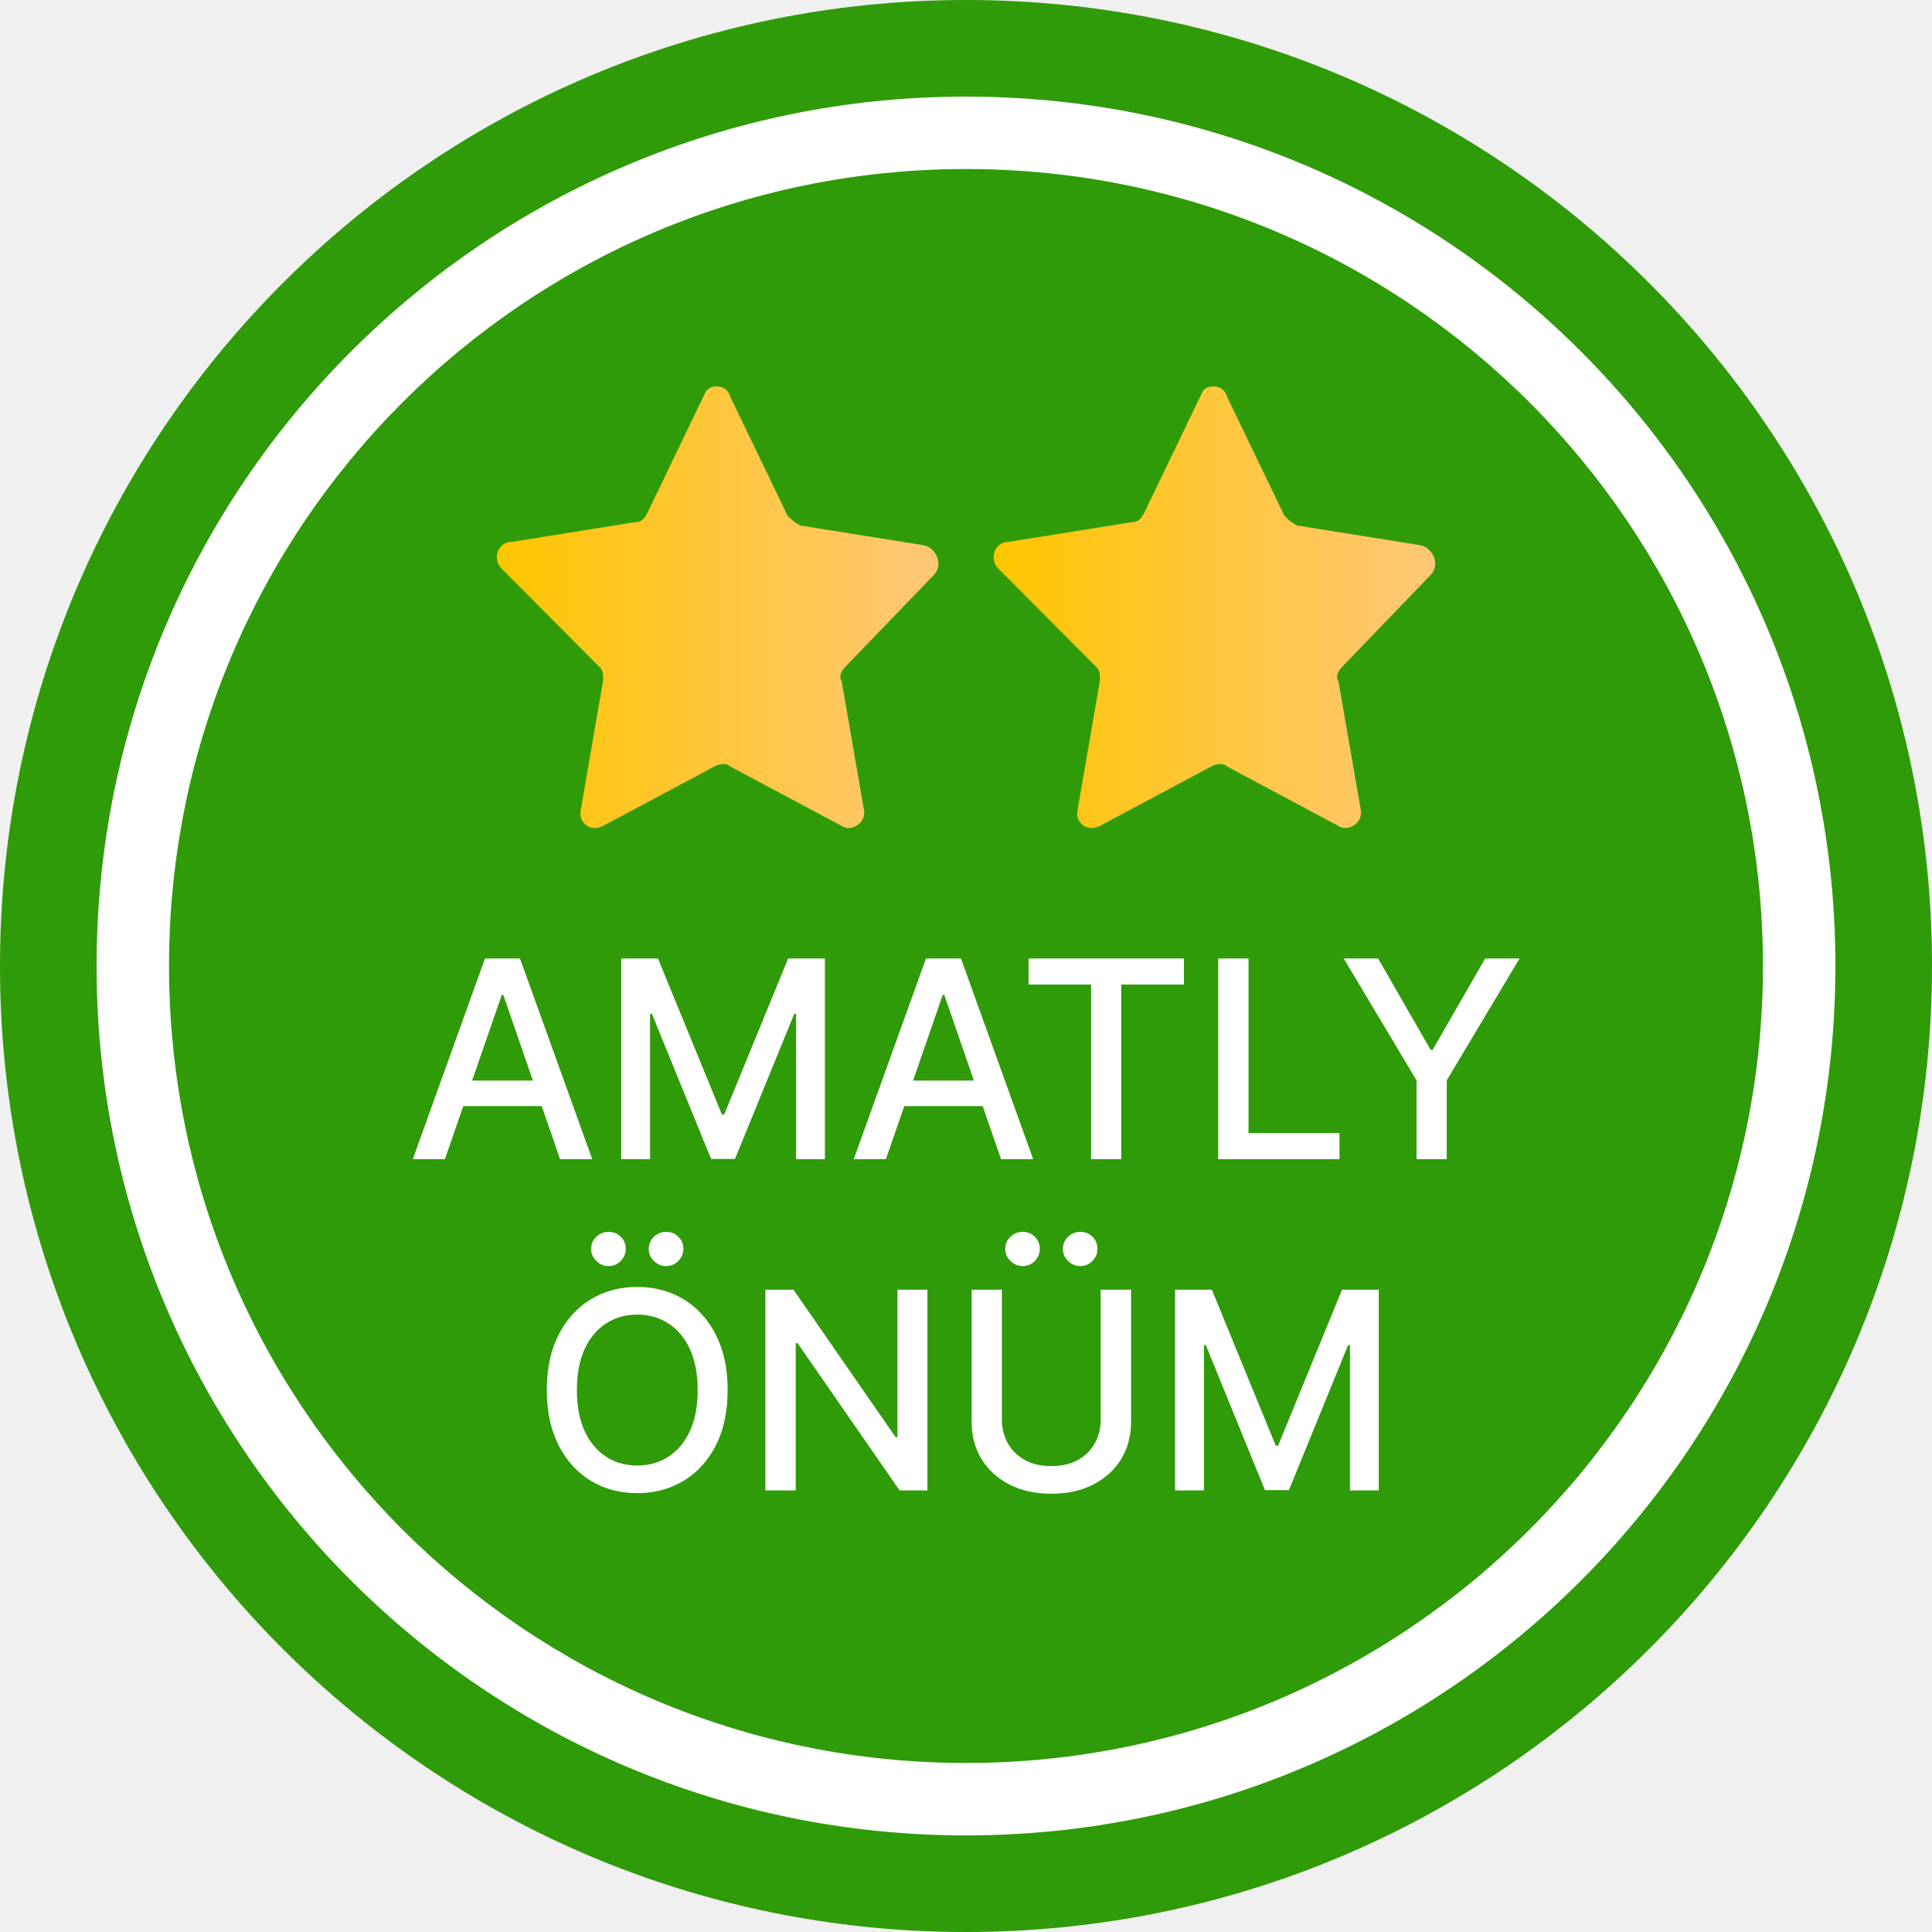
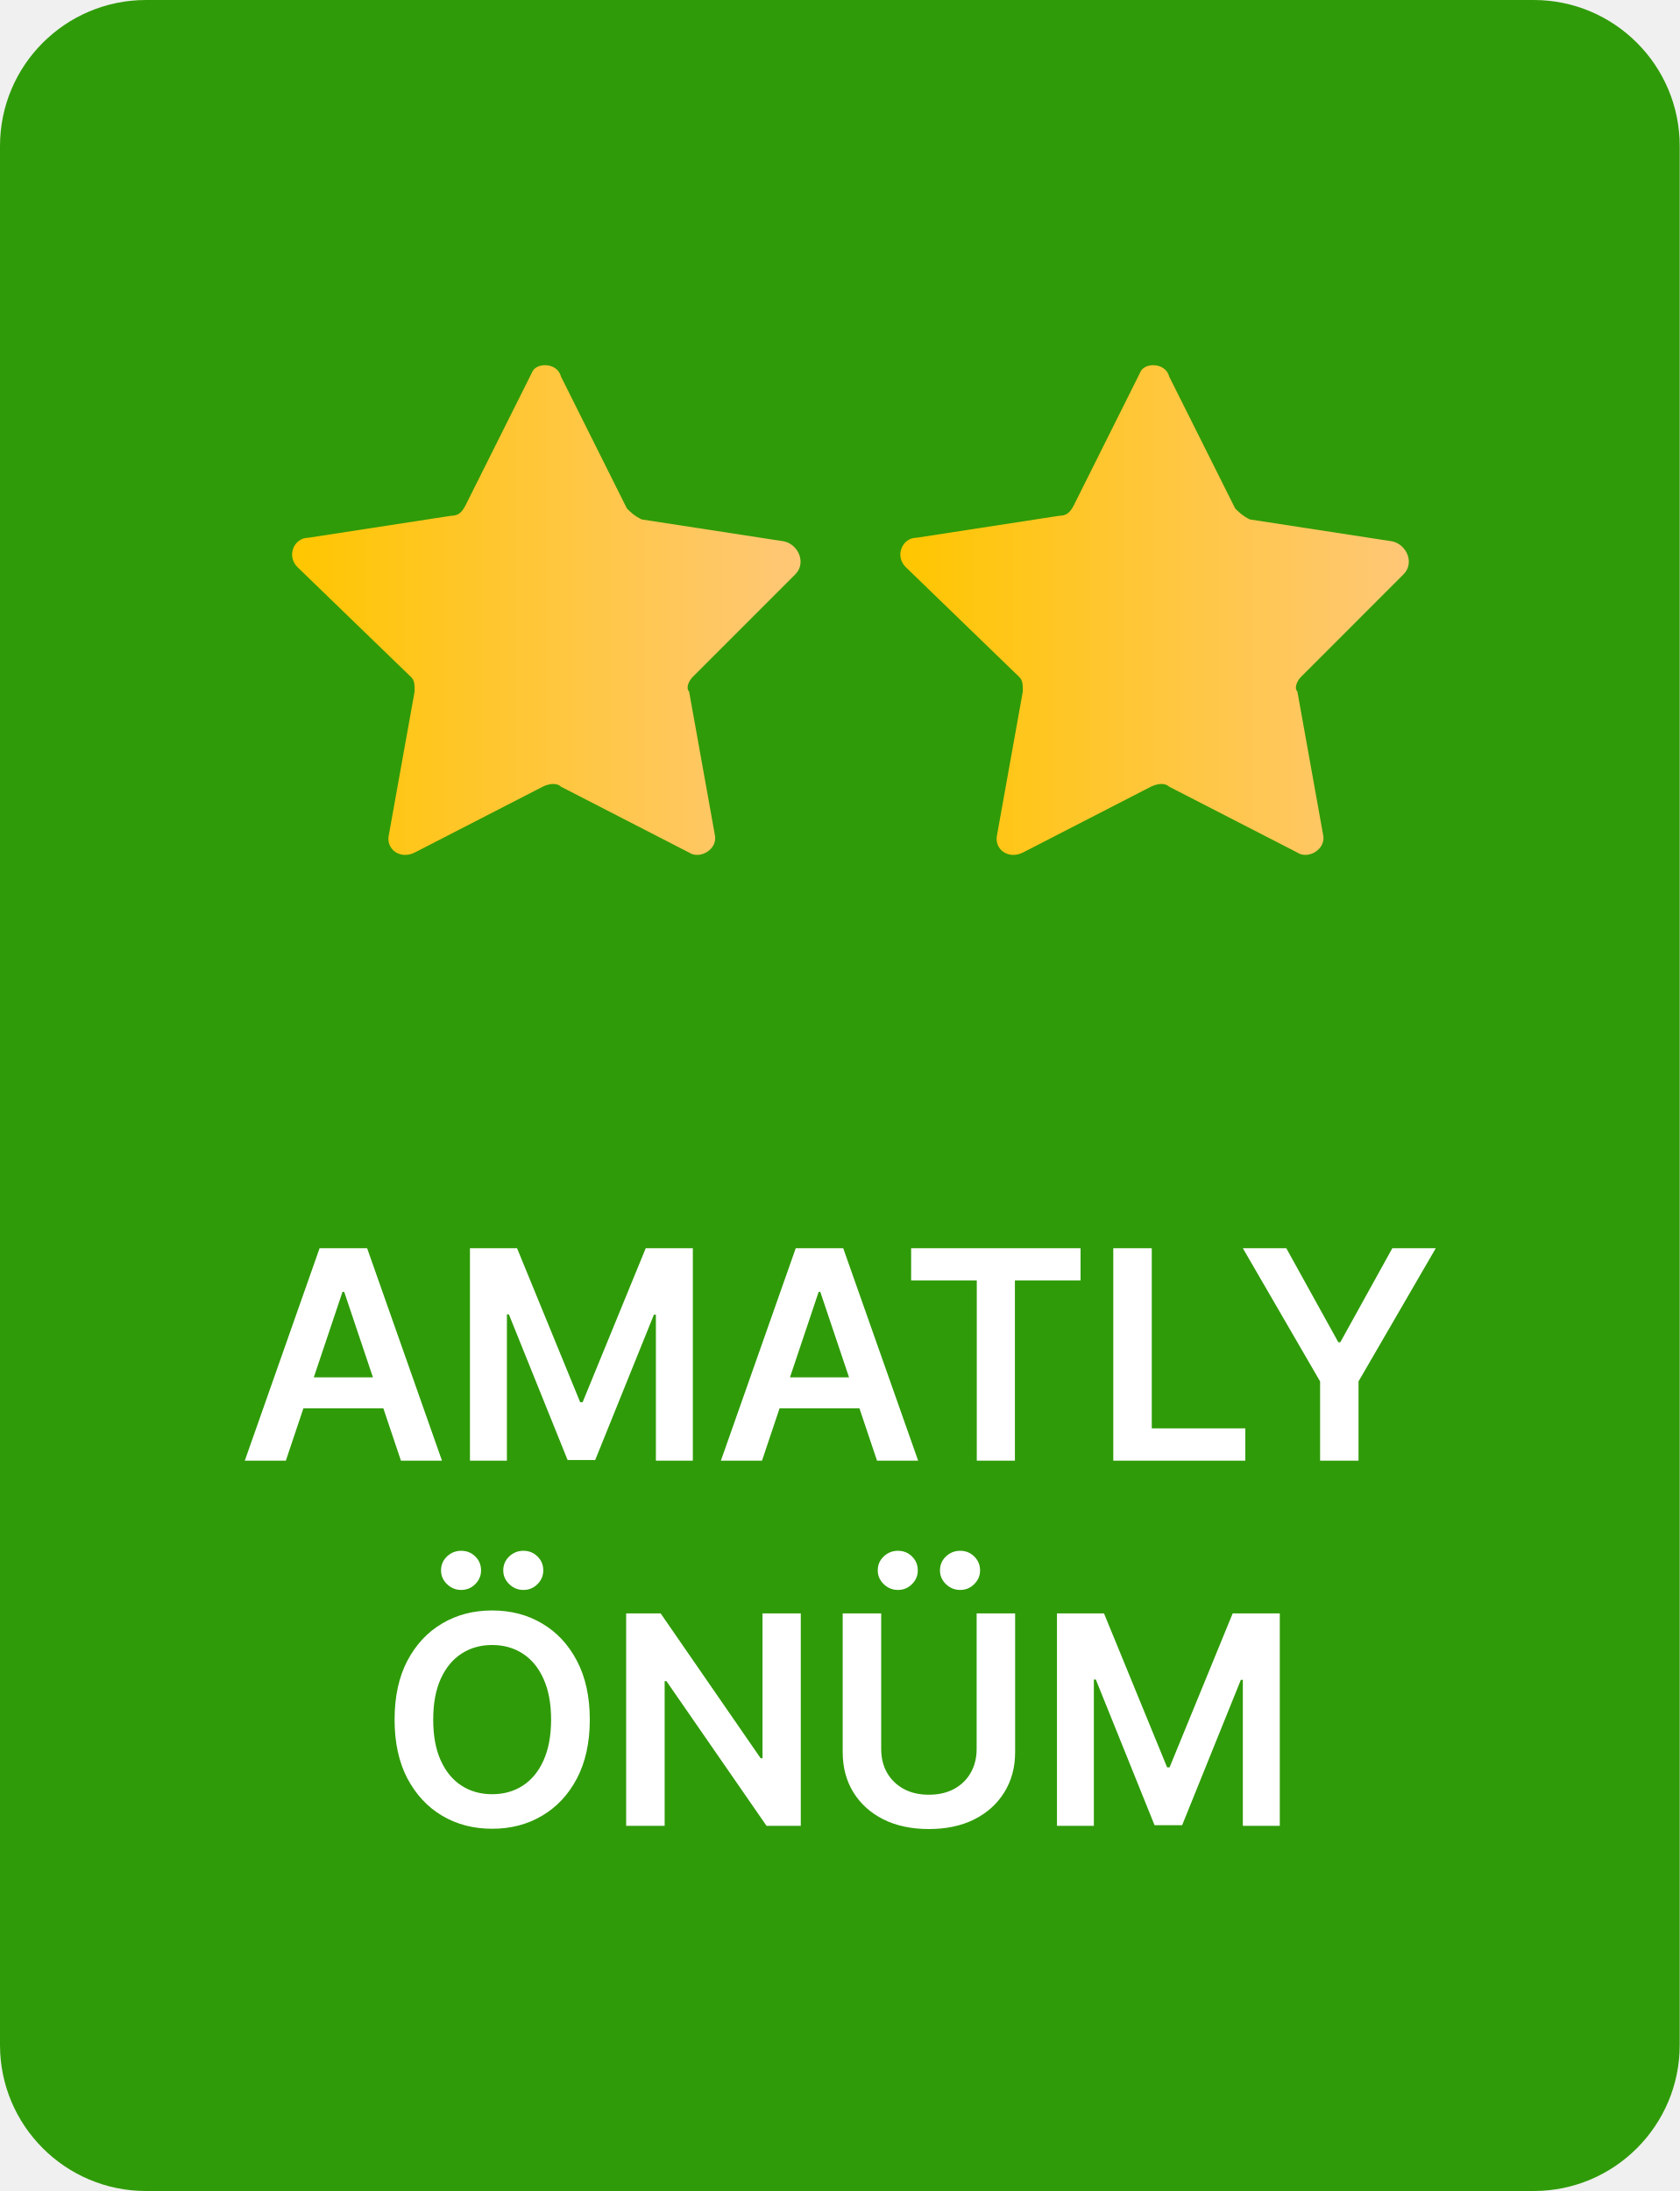
- <svg xmlns="http://www.w3.org/2000/svg" width="35" height="35" viewBox="0 0 35 35" fill="none">
-   <circle cx="17.5" cy="17.5" r="17.5" fill="#2F9B08" />
-   <circle cx="17.5" cy="17.5" r="15.75" fill="white" />
-   <circle cx="17.5" cy="17.5" r="14.438" fill="#2F9B08" />
-   <path d="M8.06 21H7.478L8.786 17.364H9.42L10.729 21H10.146L9.118 18.024H9.09L8.06 21ZM8.158 19.576H10.047V20.038H8.158V19.576ZM11.254 17.364H11.92L13.078 20.19H13.12L14.278 17.364H14.944V21H14.422V18.369H14.388L13.315 20.995H12.882L11.81 18.367H11.776V21H11.254V17.364ZM16.049 21H15.466L16.775 17.364H17.409L18.717 21H18.135L17.107 18.024H17.078L16.049 21ZM16.146 19.576H18.035V20.038H16.146V19.576ZM18.633 17.836V17.364H21.448V17.836H20.313V21H19.766V17.836H18.633ZM22.069 21V17.364H22.618V20.528H24.266V21H22.069ZM24.343 17.364H24.966L25.916 19.017H25.955L26.905 17.364H27.528L26.209 19.572V21H25.662V19.572L24.343 17.364ZM13.182 25.182C13.182 25.57 13.111 25.904 12.969 26.183C12.827 26.461 12.632 26.676 12.385 26.826C12.139 26.975 11.859 27.05 11.545 27.05C11.23 27.05 10.949 26.975 10.702 26.826C10.456 26.676 10.261 26.461 10.119 26.181C9.977 25.902 9.906 25.569 9.906 25.182C9.906 24.794 9.977 24.46 10.119 24.182C10.261 23.903 10.456 23.689 10.702 23.539C10.949 23.389 11.23 23.314 11.545 23.314C11.859 23.314 12.139 23.389 12.385 23.539C12.632 23.689 12.827 23.903 12.969 24.182C13.111 24.46 13.182 24.794 13.182 25.182ZM12.639 25.182C12.639 24.886 12.591 24.637 12.495 24.434C12.4 24.231 12.27 24.077 12.104 23.973C11.94 23.867 11.754 23.815 11.545 23.815C11.336 23.815 11.149 23.867 10.984 23.973C10.82 24.077 10.689 24.231 10.594 24.434C10.499 24.637 10.451 24.886 10.451 25.182C10.451 25.478 10.499 25.727 10.594 25.931C10.689 26.134 10.82 26.287 10.984 26.393C11.149 26.497 11.336 26.549 11.545 26.549C11.754 26.549 11.94 26.497 12.104 26.393C12.27 26.287 12.4 26.134 12.495 25.931C12.591 25.727 12.639 25.478 12.639 25.182ZM11.023 22.936C10.939 22.936 10.866 22.905 10.803 22.843C10.74 22.781 10.709 22.709 10.709 22.627C10.709 22.538 10.74 22.464 10.803 22.405C10.866 22.346 10.939 22.316 11.023 22.316C11.112 22.316 11.186 22.346 11.245 22.405C11.306 22.464 11.336 22.538 11.336 22.627C11.336 22.709 11.306 22.781 11.245 22.843C11.186 22.905 11.112 22.936 11.023 22.936ZM12.067 22.936C11.983 22.936 11.91 22.905 11.847 22.843C11.784 22.781 11.753 22.709 11.753 22.627C11.753 22.538 11.784 22.464 11.847 22.405C11.91 22.346 11.983 22.316 12.067 22.316C12.156 22.316 12.23 22.346 12.289 22.405C12.35 22.464 12.38 22.538 12.38 22.627C12.38 22.709 12.35 22.781 12.289 22.843C12.23 22.905 12.156 22.936 12.067 22.936ZM16.801 23.364V27H16.297L14.449 24.333H14.415V27H13.866V23.364H14.374L16.224 26.034H16.258V23.364H16.801ZM19.94 23.364H20.491V25.755C20.491 26.01 20.431 26.235 20.311 26.432C20.192 26.627 20.023 26.781 19.807 26.893C19.59 27.005 19.336 27.06 19.045 27.06C18.755 27.06 18.502 27.005 18.285 26.893C18.069 26.781 17.901 26.627 17.781 26.432C17.661 26.235 17.602 26.01 17.602 25.755V23.364H18.15V25.711C18.15 25.875 18.186 26.022 18.259 26.149C18.332 26.277 18.436 26.378 18.569 26.451C18.703 26.524 18.862 26.56 19.045 26.56C19.23 26.56 19.389 26.524 19.523 26.451C19.658 26.378 19.761 26.277 19.832 26.149C19.904 26.022 19.94 25.875 19.94 25.711V23.364ZM18.525 22.936C18.441 22.936 18.367 22.905 18.305 22.843C18.242 22.781 18.211 22.709 18.211 22.627C18.211 22.538 18.242 22.464 18.305 22.405C18.367 22.346 18.441 22.316 18.525 22.316C18.614 22.316 18.688 22.346 18.747 22.405C18.807 22.464 18.837 22.538 18.837 22.627C18.837 22.709 18.807 22.781 18.747 22.843C18.688 22.905 18.614 22.936 18.525 22.936ZM19.569 22.936C19.485 22.936 19.412 22.905 19.349 22.843C19.286 22.781 19.255 22.709 19.255 22.627C19.255 22.538 19.286 22.464 19.349 22.405C19.412 22.346 19.485 22.316 19.569 22.316C19.658 22.316 19.732 22.346 19.791 22.405C19.851 22.464 19.881 22.538 19.881 22.627C19.881 22.709 19.851 22.781 19.791 22.843C19.732 22.905 19.658 22.936 19.569 22.936ZM21.288 23.364H21.954L23.112 26.19H23.154L24.312 23.364H24.978V27H24.456V24.369H24.422L23.35 26.995H22.916L21.844 24.367H21.81V27H21.288V23.364Z" fill="white" />
-   <path d="M13.23 7.188L14.267 9.341C14.325 9.4 14.382 9.46 14.498 9.52L16.744 9.879C16.974 9.939 17.09 10.238 16.917 10.417L15.304 12.091C15.246 12.151 15.189 12.271 15.246 12.331L15.65 14.663C15.707 14.902 15.419 15.082 15.246 14.962L13.23 13.886C13.173 13.826 13.058 13.826 12.942 13.886L10.926 14.962C10.696 15.082 10.466 14.902 10.523 14.663L10.926 12.331C10.926 12.211 10.926 12.151 10.869 12.091L9.083 10.297C8.91 10.118 9.026 9.819 9.256 9.819L11.502 9.46C11.618 9.46 11.675 9.4 11.733 9.281L12.77 7.128C12.827 6.948 13.173 6.948 13.23 7.188Z" fill="url(#paint0_linear_190_7309)" />
-   <path d="M22.23 7.188L23.267 9.341C23.325 9.4 23.382 9.46 23.498 9.52L25.744 9.879C25.974 9.939 26.09 10.238 25.917 10.417L24.304 12.091C24.246 12.151 24.189 12.271 24.246 12.331L24.65 14.663C24.707 14.902 24.419 15.082 24.246 14.962L22.23 13.886C22.173 13.826 22.058 13.826 21.942 13.886L19.926 14.962C19.696 15.082 19.466 14.902 19.523 14.663L19.926 12.331C19.926 12.211 19.926 12.151 19.869 12.091L18.083 10.297C17.91 10.118 18.026 9.819 18.256 9.819L20.502 9.46C20.618 9.46 20.675 9.4 20.733 9.281L21.77 7.128C21.827 6.948 22.173 6.948 22.23 7.188Z" fill="url(#paint1_linear_190_7309)" />
+ <svg xmlns="http://www.w3.org/2000/svg" width="23" height="30" viewBox="0 0 23 30" fill="none">
+   <rect width="23" height="30" rx="2" fill="#2F9B08" />
+   <path d="M7.682 5.157L8.584 6.962C8.634 7.012 8.684 7.062 8.785 7.112L10.74 7.413C10.94 7.463 11.04 7.714 10.89 7.864L9.486 9.268C9.436 9.318 9.386 9.418 9.436 9.469L9.787 11.424C9.837 11.624 9.587 11.774 9.436 11.674L7.682 10.772C7.632 10.722 7.531 10.722 7.431 10.772L5.677 11.674C5.476 11.774 5.276 11.624 5.326 11.424L5.677 9.469C5.677 9.368 5.677 9.318 5.626 9.268L4.072 7.764C3.922 7.614 4.022 7.363 4.223 7.363L6.178 7.062C6.278 7.062 6.328 7.012 6.378 6.912L7.281 5.107C7.331 4.957 7.632 4.957 7.682 5.157Z" fill="url(#paint0_linear_691_6993)" />
+   <path d="M16.01 5.157L16.913 6.962C16.963 7.012 17.013 7.062 17.113 7.112L19.068 7.413C19.269 7.463 19.369 7.714 19.218 7.864L17.815 9.268C17.765 9.318 17.715 9.418 17.765 9.469L18.116 11.424C18.166 11.624 17.915 11.774 17.765 11.674L16.01 10.772C15.96 10.722 15.86 10.722 15.759 10.772L14.005 11.674C13.804 11.774 13.604 11.624 13.654 11.424L14.005 9.469C14.005 9.368 14.005 9.318 13.955 9.268L12.401 7.764C12.25 7.614 12.351 7.363 12.551 7.363L14.506 7.062C14.607 7.062 14.657 7.012 14.707 6.912L15.609 5.107C15.659 4.957 15.96 4.957 16.01 5.157Z" fill="url(#paint1_linear_691_6993)" />
+   <path d="M3.914 20H3.352L4.376 17.091H5.027L6.052 20H5.49L4.713 17.688H4.69L3.914 20ZM3.933 18.859H5.467V19.283H3.933V18.859ZM6.435 17.091H7.08L7.944 19.199H7.978L8.842 17.091H9.487V20H8.981V18.001H8.954L8.15 19.991H7.772L6.968 17.997H6.941V20H6.435V17.091ZM10.434 20H9.871L10.896 17.091H11.546L12.572 20H12.009L11.232 17.688H11.21L10.434 20ZM10.452 18.859H11.986V19.283H10.452V18.859ZM12.476 17.533V17.091H14.796V17.533H13.897V20H13.375V17.533H12.476ZM15.244 20V17.091H15.771V19.558H17.052V20H15.244ZM17.018 17.091H17.613L18.325 18.378H18.353L19.065 17.091H19.66L18.602 18.915V20H18.076V18.915L17.018 17.091ZM8.076 23.546C8.076 23.859 8.017 24.127 7.9 24.351C7.783 24.573 7.624 24.744 7.422 24.862C7.222 24.981 6.994 25.04 6.739 25.04C6.484 25.04 6.256 24.981 6.055 24.862C5.854 24.743 5.695 24.572 5.577 24.349C5.461 24.126 5.403 23.858 5.403 23.546C5.403 23.232 5.461 22.964 5.577 22.741C5.695 22.518 5.854 22.347 6.055 22.229C6.256 22.11 6.484 22.051 6.739 22.051C6.994 22.051 7.222 22.11 7.422 22.229C7.624 22.347 7.783 22.518 7.9 22.741C8.017 22.964 8.076 23.232 8.076 23.546ZM7.546 23.546C7.546 23.325 7.511 23.139 7.442 22.987C7.374 22.835 7.279 22.72 7.158 22.642C7.037 22.563 6.897 22.524 6.739 22.524C6.581 22.524 6.441 22.563 6.32 22.642C6.199 22.72 6.104 22.835 6.035 22.987C5.966 23.139 5.932 23.325 5.932 23.546C5.932 23.766 5.966 23.953 6.035 24.105C6.104 24.257 6.199 24.372 6.32 24.45C6.441 24.528 6.581 24.567 6.739 24.567C6.897 24.567 7.037 24.528 7.158 24.45C7.279 24.372 7.374 24.257 7.442 24.105C7.511 23.953 7.546 23.766 7.546 23.546ZM6.314 21.77C6.24 21.77 6.175 21.743 6.12 21.69C6.066 21.637 6.039 21.575 6.039 21.503C6.039 21.427 6.066 21.364 6.12 21.312C6.175 21.26 6.24 21.234 6.314 21.234C6.391 21.234 6.456 21.26 6.508 21.312C6.561 21.364 6.587 21.427 6.587 21.503C6.587 21.575 6.561 21.637 6.508 21.69C6.456 21.743 6.391 21.77 6.314 21.77ZM7.167 21.77C7.092 21.77 7.027 21.743 6.972 21.69C6.918 21.637 6.891 21.575 6.891 21.503C6.891 21.427 6.918 21.364 6.972 21.312C7.027 21.26 7.092 21.234 7.167 21.234C7.243 21.234 7.308 21.26 7.36 21.312C7.413 21.364 7.439 21.427 7.439 21.503C7.439 21.575 7.413 21.637 7.36 21.69C7.308 21.743 7.243 21.77 7.167 21.77ZM10.965 22.091V25H10.496L9.125 23.018H9.101V25H8.574V22.091H9.046L10.415 24.074H10.441V22.091H10.965ZM13.373 22.091H13.9V23.991C13.9 24.2 13.85 24.383 13.752 24.541C13.654 24.699 13.517 24.823 13.34 24.912C13.163 25 12.956 25.044 12.719 25.044C12.482 25.044 12.274 25 12.097 24.912C11.92 24.823 11.783 24.699 11.685 24.541C11.588 24.383 11.539 24.2 11.539 23.991V22.091H12.066V23.947C12.066 24.069 12.092 24.177 12.145 24.271C12.199 24.366 12.275 24.44 12.373 24.494C12.47 24.547 12.586 24.574 12.719 24.574C12.853 24.574 12.968 24.547 13.066 24.494C13.164 24.44 13.24 24.366 13.293 24.271C13.346 24.177 13.373 24.069 13.373 23.947V22.091ZM12.295 21.77C12.22 21.77 12.155 21.743 12.1 21.69C12.046 21.637 12.019 21.575 12.019 21.503C12.019 21.427 12.046 21.364 12.1 21.312C12.155 21.26 12.22 21.234 12.295 21.234C12.371 21.234 12.436 21.26 12.488 21.312C12.541 21.364 12.567 21.427 12.567 21.503C12.567 21.575 12.541 21.637 12.488 21.69C12.436 21.743 12.371 21.77 12.295 21.77ZM13.147 21.77C13.072 21.77 13.007 21.743 12.952 21.69C12.898 21.637 12.871 21.575 12.871 21.503C12.871 21.427 12.898 21.364 12.952 21.312C13.007 21.26 13.072 21.234 13.147 21.234C13.223 21.234 13.288 21.26 13.34 21.312C13.393 21.364 13.42 21.427 13.42 21.503C13.42 21.575 13.393 21.637 13.34 21.69C13.288 21.743 13.223 21.77 13.147 21.77ZM14.473 22.091H15.117L15.981 24.199H16.015L16.879 22.091H17.524V25H17.018V23.001H16.991L16.187 24.991H15.809L15.005 22.997H14.978V25H14.473V22.091Z" fill="white" />
  <defs>
-     <linearGradient id="paint0_linear_190_7309" x1="9.004" y1="10.955" x2="16.996" y2="10.955" gradientUnits="userSpaceOnUse">
+     <linearGradient id="paint0_linear_691_6993" x1="4.004" y1="8.316" x2="10.959" y2="8.316" gradientUnits="userSpaceOnUse">
      <stop stop-color="#FFC600" />
      <stop offset="1" stop-color="#FFC777" />
    </linearGradient>
-     <linearGradient id="paint1_linear_190_7309" x1="18.004" y1="10.955" x2="25.996" y2="10.955" gradientUnits="userSpaceOnUse">
+     <linearGradient id="paint1_linear_691_6993" x1="12.332" y1="8.316" x2="19.287" y2="8.316" gradientUnits="userSpaceOnUse">
      <stop stop-color="#FFC600" />
      <stop offset="1" stop-color="#FFC777" />
    </linearGradient>
  </defs>
</svg>
